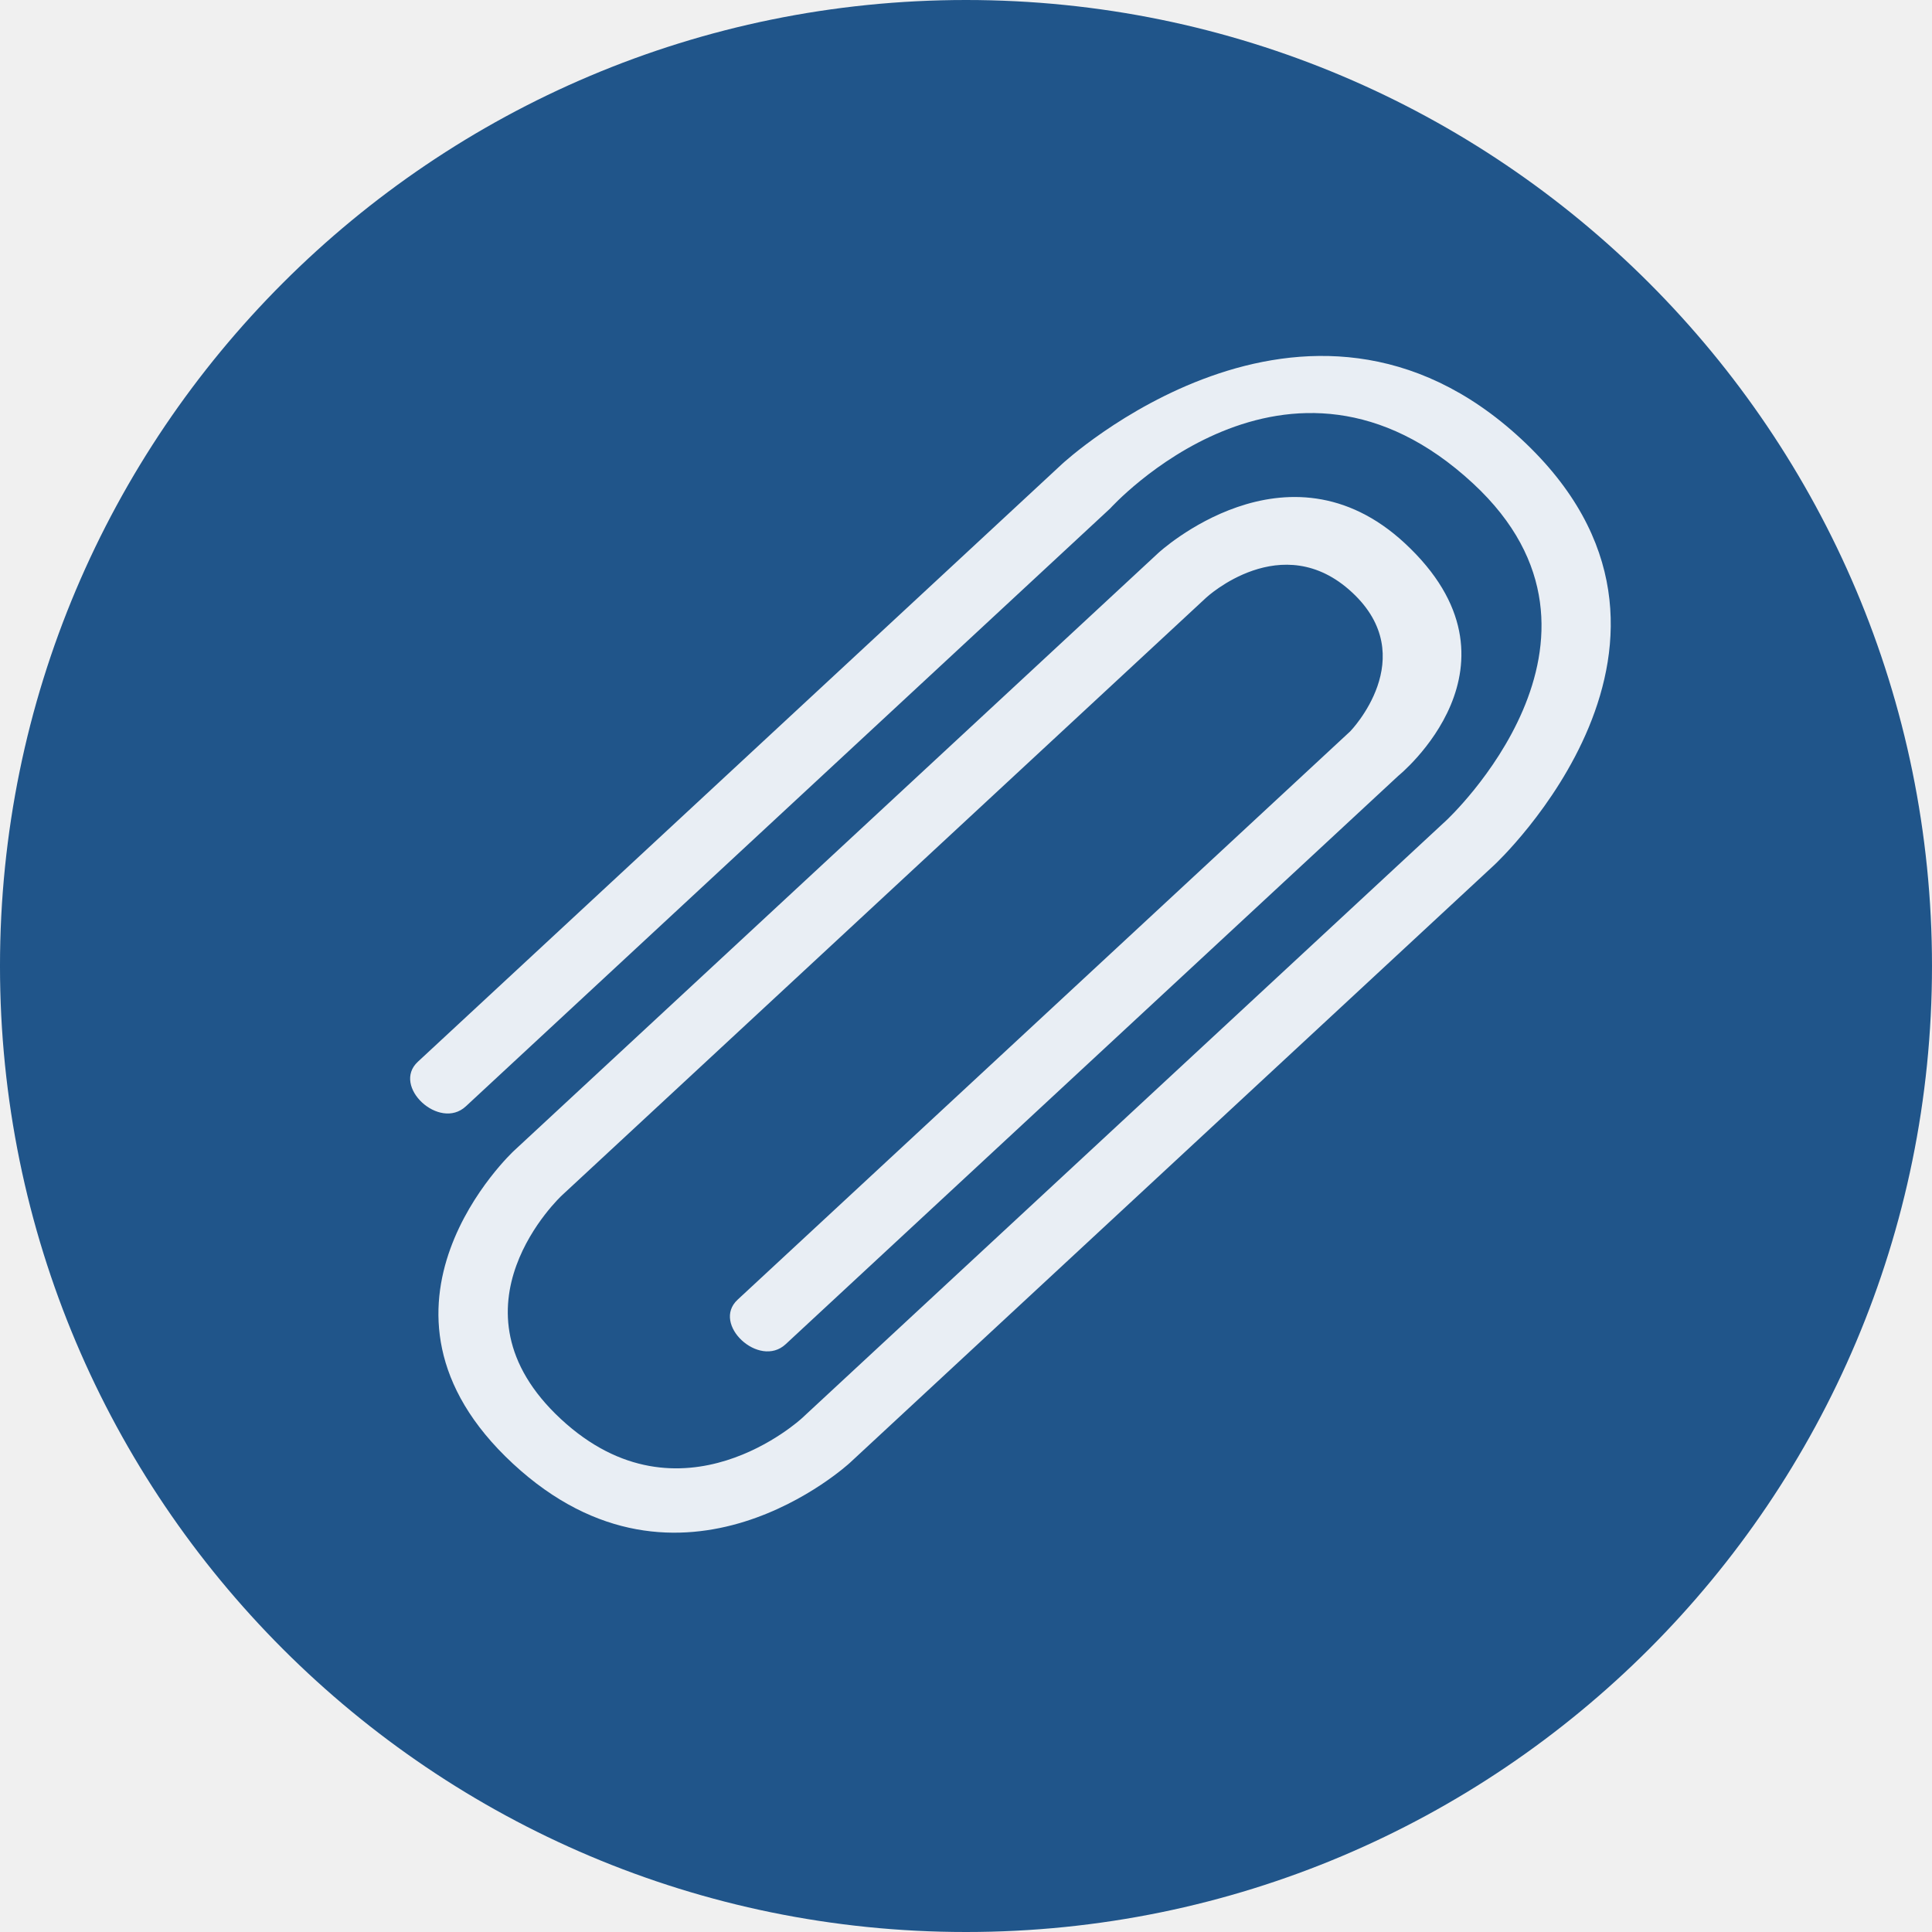
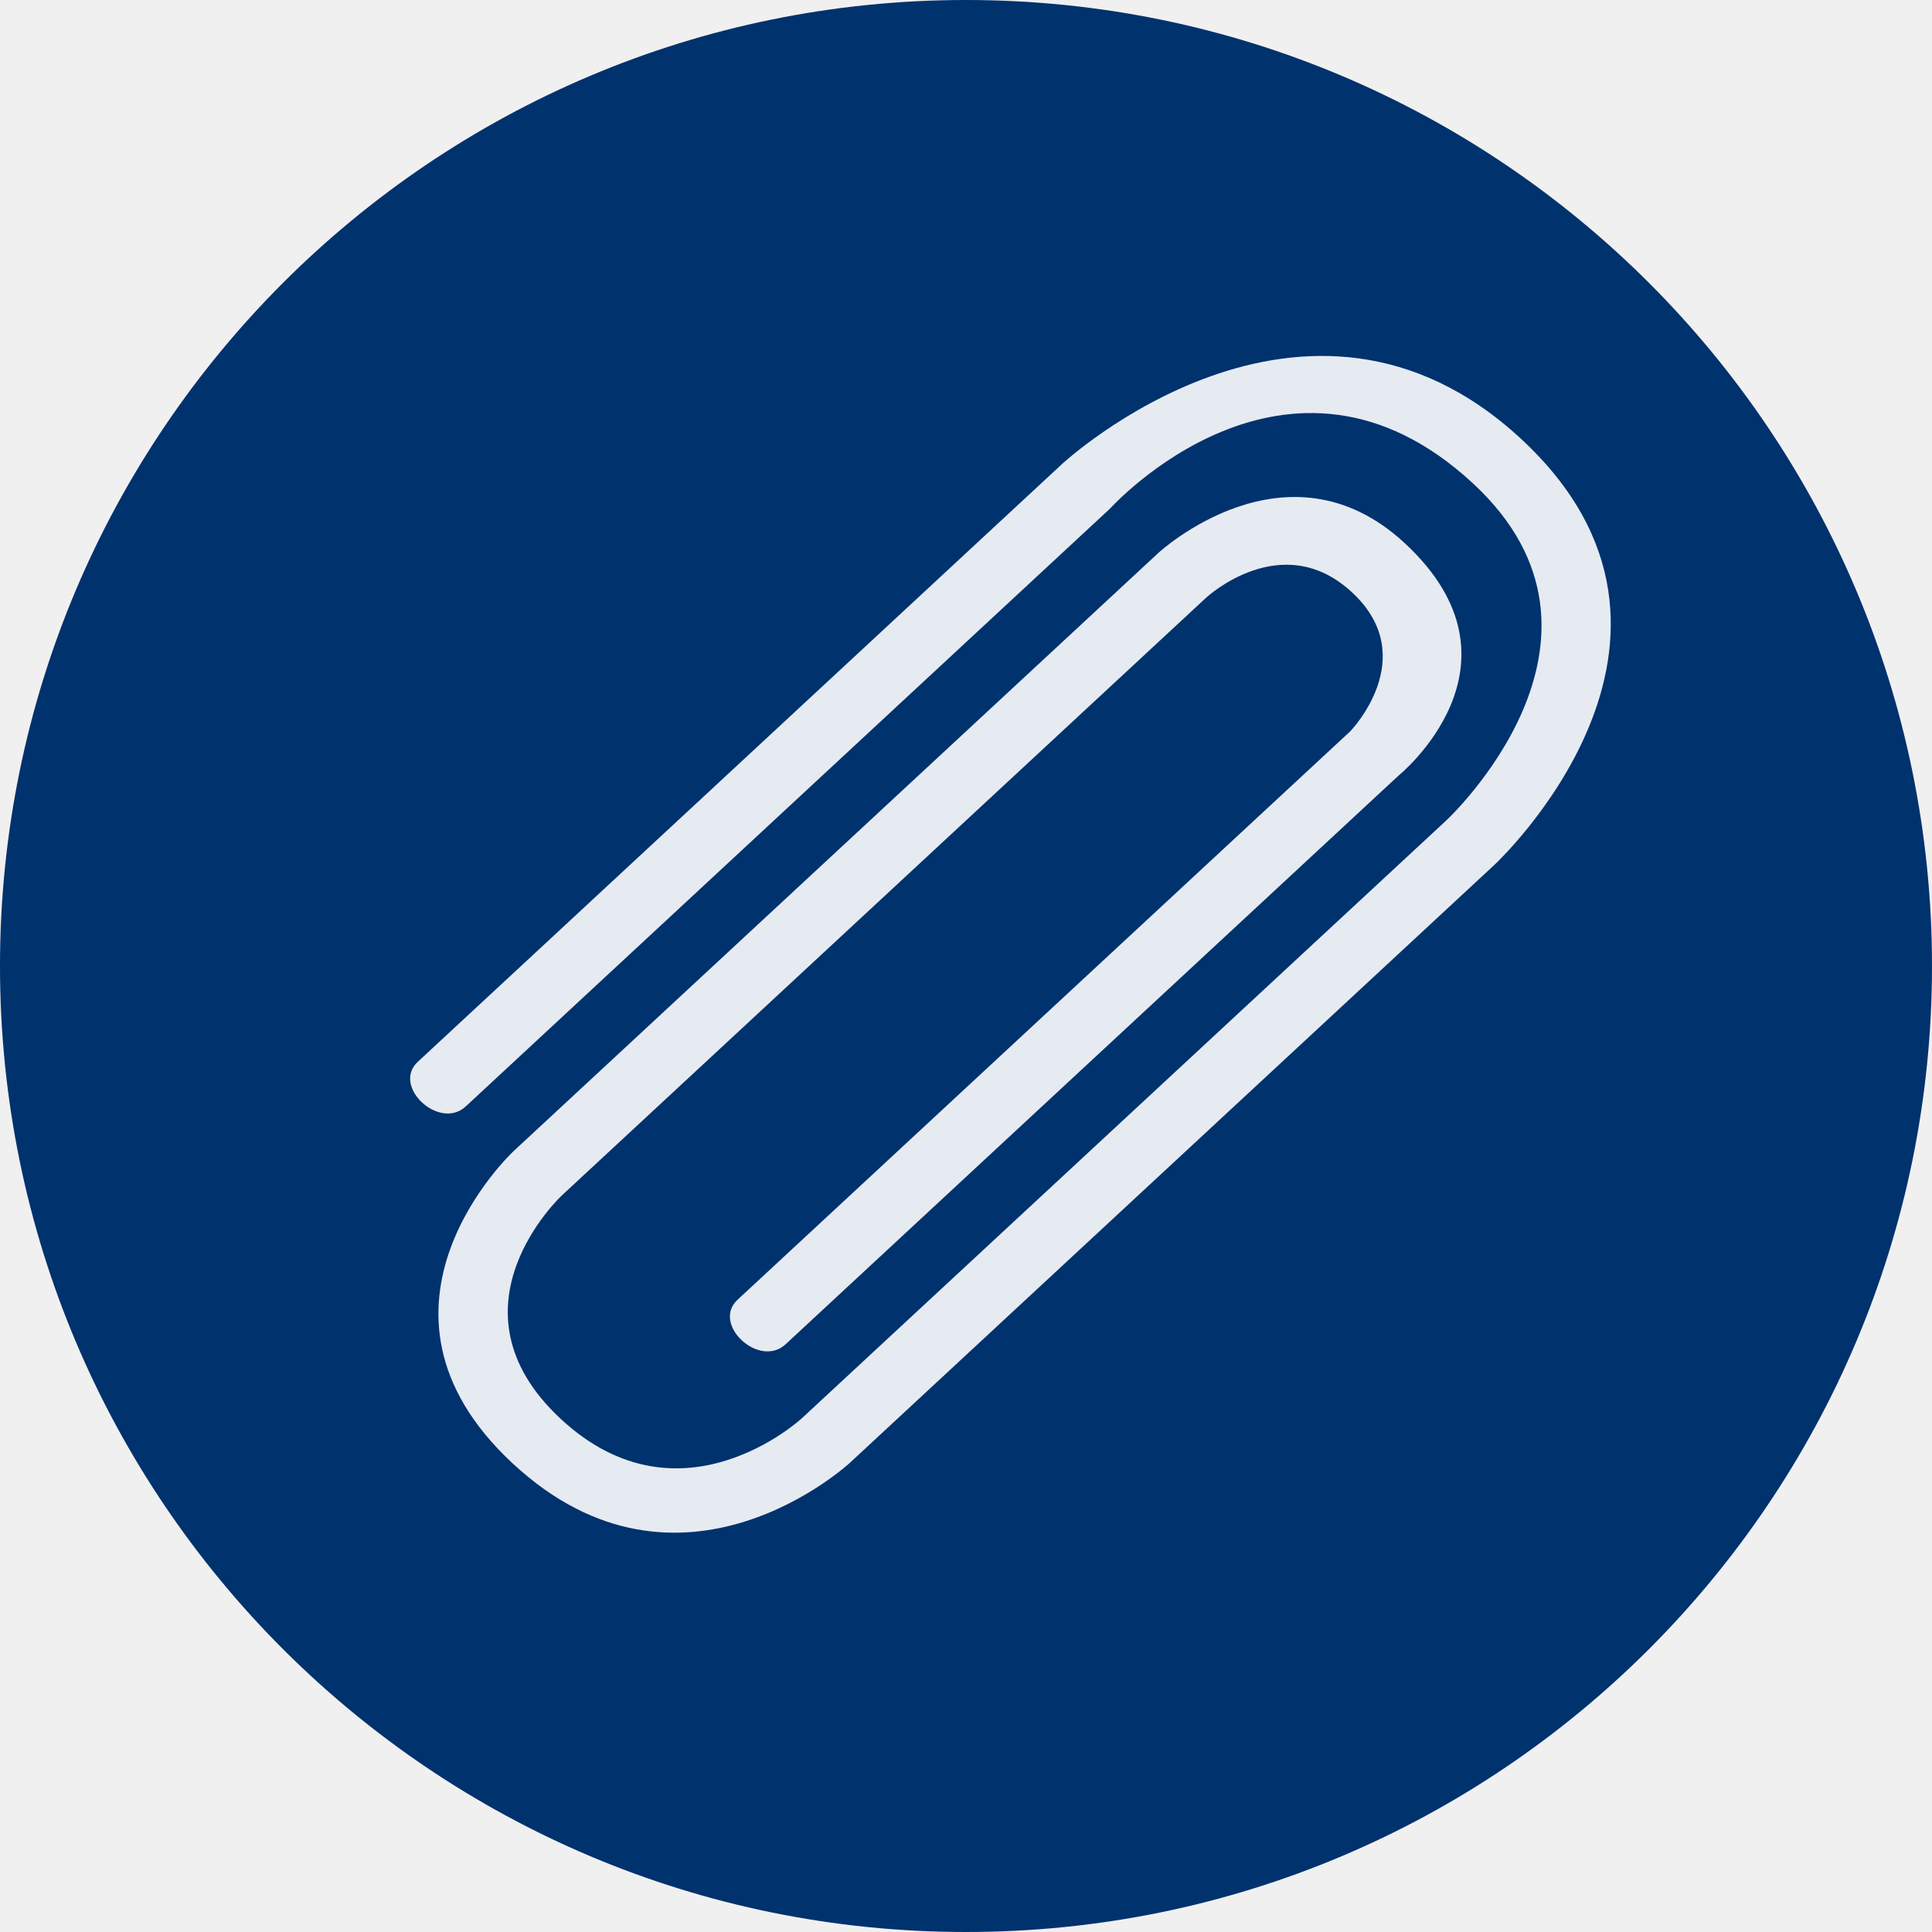
<svg xmlns="http://www.w3.org/2000/svg" version="1.1" x="0px" y="0px" width="282.232px" height="282.232px" viewBox="-453.618 -1509.46 282.232 282.232" enable-background="new -453.618 -1509.46 282.232 282.232" xml:space="preserve">
  <g id="_x2D_--" display="none">
</g>
  <g id="fond">
-     <circle fill="#20558A" cx="-312.503" cy="-1368.344" r="141.116" />
+     <circle fill="#00326E" cx="-312.503" cy="-1368.344" r="141.116" />
  </g>
  <g id="A" display="none">
    <g display="inline">
      <path fill="#FFFFFF" d="M-389.96-1391.5v-27.441h27.441v27.441H-389.96z" />
      <path fill="#FFFFFF" d="M-334.394-1391.5v-27.441h27.441v27.441H-334.394z" />
      <path fill="#FFFFFF" d="M-389.96-1343.5v-27.441h27.441v27.441H-389.96z" />
      <path fill="#FFFFFF" d="M-334.394-1343.5v-27.441h27.441v27.441H-334.394z" />
      <path fill="#FFFFFF" d="M-389.96-1295.5v-27.441h27.441v27.441H-389.96z" />
      <path fill="#FFFFFF" d="M-334.394-1295.5v-27.441h27.441v27.441H-334.394z" />
      <path fill="#FFFFFF" d="M-278.827-1295.5v-27.441h27.441v27.441H-278.827z" />
    </g>
    <g display="inline">
      <path fill="#FFFFFF" d="M-283.904-1349.636l24.238-35.669l99.485-72.68c11.146,3.598,17.095,11.63,17.846,24.099l-99.77,72.673    L-283.904-1349.636z M-270.515-1363.202l3.961,5.212l22.296-6.117c3.288-2.787,4.945-4.869,4.973-6.247    c0.011-0.57-0.135-0.989-0.437-1.257c-0.306-0.267-0.789-0.408-1.454-0.421c-1.379-0.027-3.771,0.757-7.178,2.353    c2.905-2.651,4.375-4.88,4.411-6.686c0.018-0.902-0.217-1.584-0.708-2.046c-0.489-0.462-1.258-0.703-2.303-0.724    c-1.094-0.021-3.342,0.742-6.749,2.29c3.045-2.506,4.587-4.732,4.626-6.682c0.01-0.522-0.125-0.917-0.405-1.185    c-0.28-0.266-0.729-0.406-1.347-0.419c-2.139-0.042-4.437,0.839-6.898,2.645L-270.515-1363.202z M-250.925-1387.413    c0.812-0.174,1.479-0.256,2.002-0.246c1.899,0.038,2.833,0.96,2.797,2.766l-0.085,0.711l59.985-44.086    c-1.545-1.219-3.071-2.176-4.578-2.872L-250.925-1387.413z M-244.199-1381.433c2.174,0.566,3.24,1.989,3.195,4.271l60.275-44.295    c-0.682-1.582-1.652-3.004-2.911-4.265L-244.199-1381.433z M-238.993-1374.342c0.902,0.065,1.563,0.305,1.983,0.717    c0.419,0.412,0.622,0.999,0.607,1.759c-0.013,0.666-0.342,1.634-0.985,2.903l59.912-43.944c-0.53-2.054-1.113-3.849-1.748-5.383    L-238.993-1374.342z M-177.997-1440.583c7.099,3.943,11.446,10.066,13.04,18.369l18.594-13.535    c-1.49-8.774-5.886-14.828-13.188-18.158L-177.997-1440.583z" />
    </g>
    <g id="Calque_2" display="inline">
	</g>
    <g id="Calque_7" display="inline">
	</g>
  </g>
  <g id="B">
    <g id="miu_1_" opacity="0.9">
      <g id="Artboard-1_1_" transform="translate(-827, -227)">
        <path id="editor-attachment-paper-clip-2_1_" fill="#FFFFFF" d="M497.542-1068.775l94.14-87.336c0,0,35.491-32.93,3.928-62.213     c-31.567-29.29-67.063,3.633-67.063,3.633l-94.13,87.341c-3.855,3.579,3.159,10.094,7.014,6.508l94.13-87.343     c0,0,25.929-28.778,53.031-3.63c24.553,22.774-3.924,49.198-3.924,49.198l-94.139,87.334c0,0-17.67,16.393-35.206,0.126     c-17.543-16.27,0.135-32.671,0.135-32.671l94.136-87.334c0,0,11.063-10.272,21.298-0.764c10.24,9.491-0.257,20.294-0.257,20.294     l-89.504,83.038c-3.855,3.577,3.158,10.083,7.014,6.508l89.504-83.039c0,0,20.092-16.213,0.958-33.974     c-17.249-15.998-36.028,1.43-36.028,1.43l-94.135,87.335c0,0-24.694,22.907-0.136,45.685     C472.858-1045.876,497.542-1068.775,497.542-1068.775z" />
      </g>
    </g>
  </g>
  <g id="C" display="none">
</g>
</svg>
